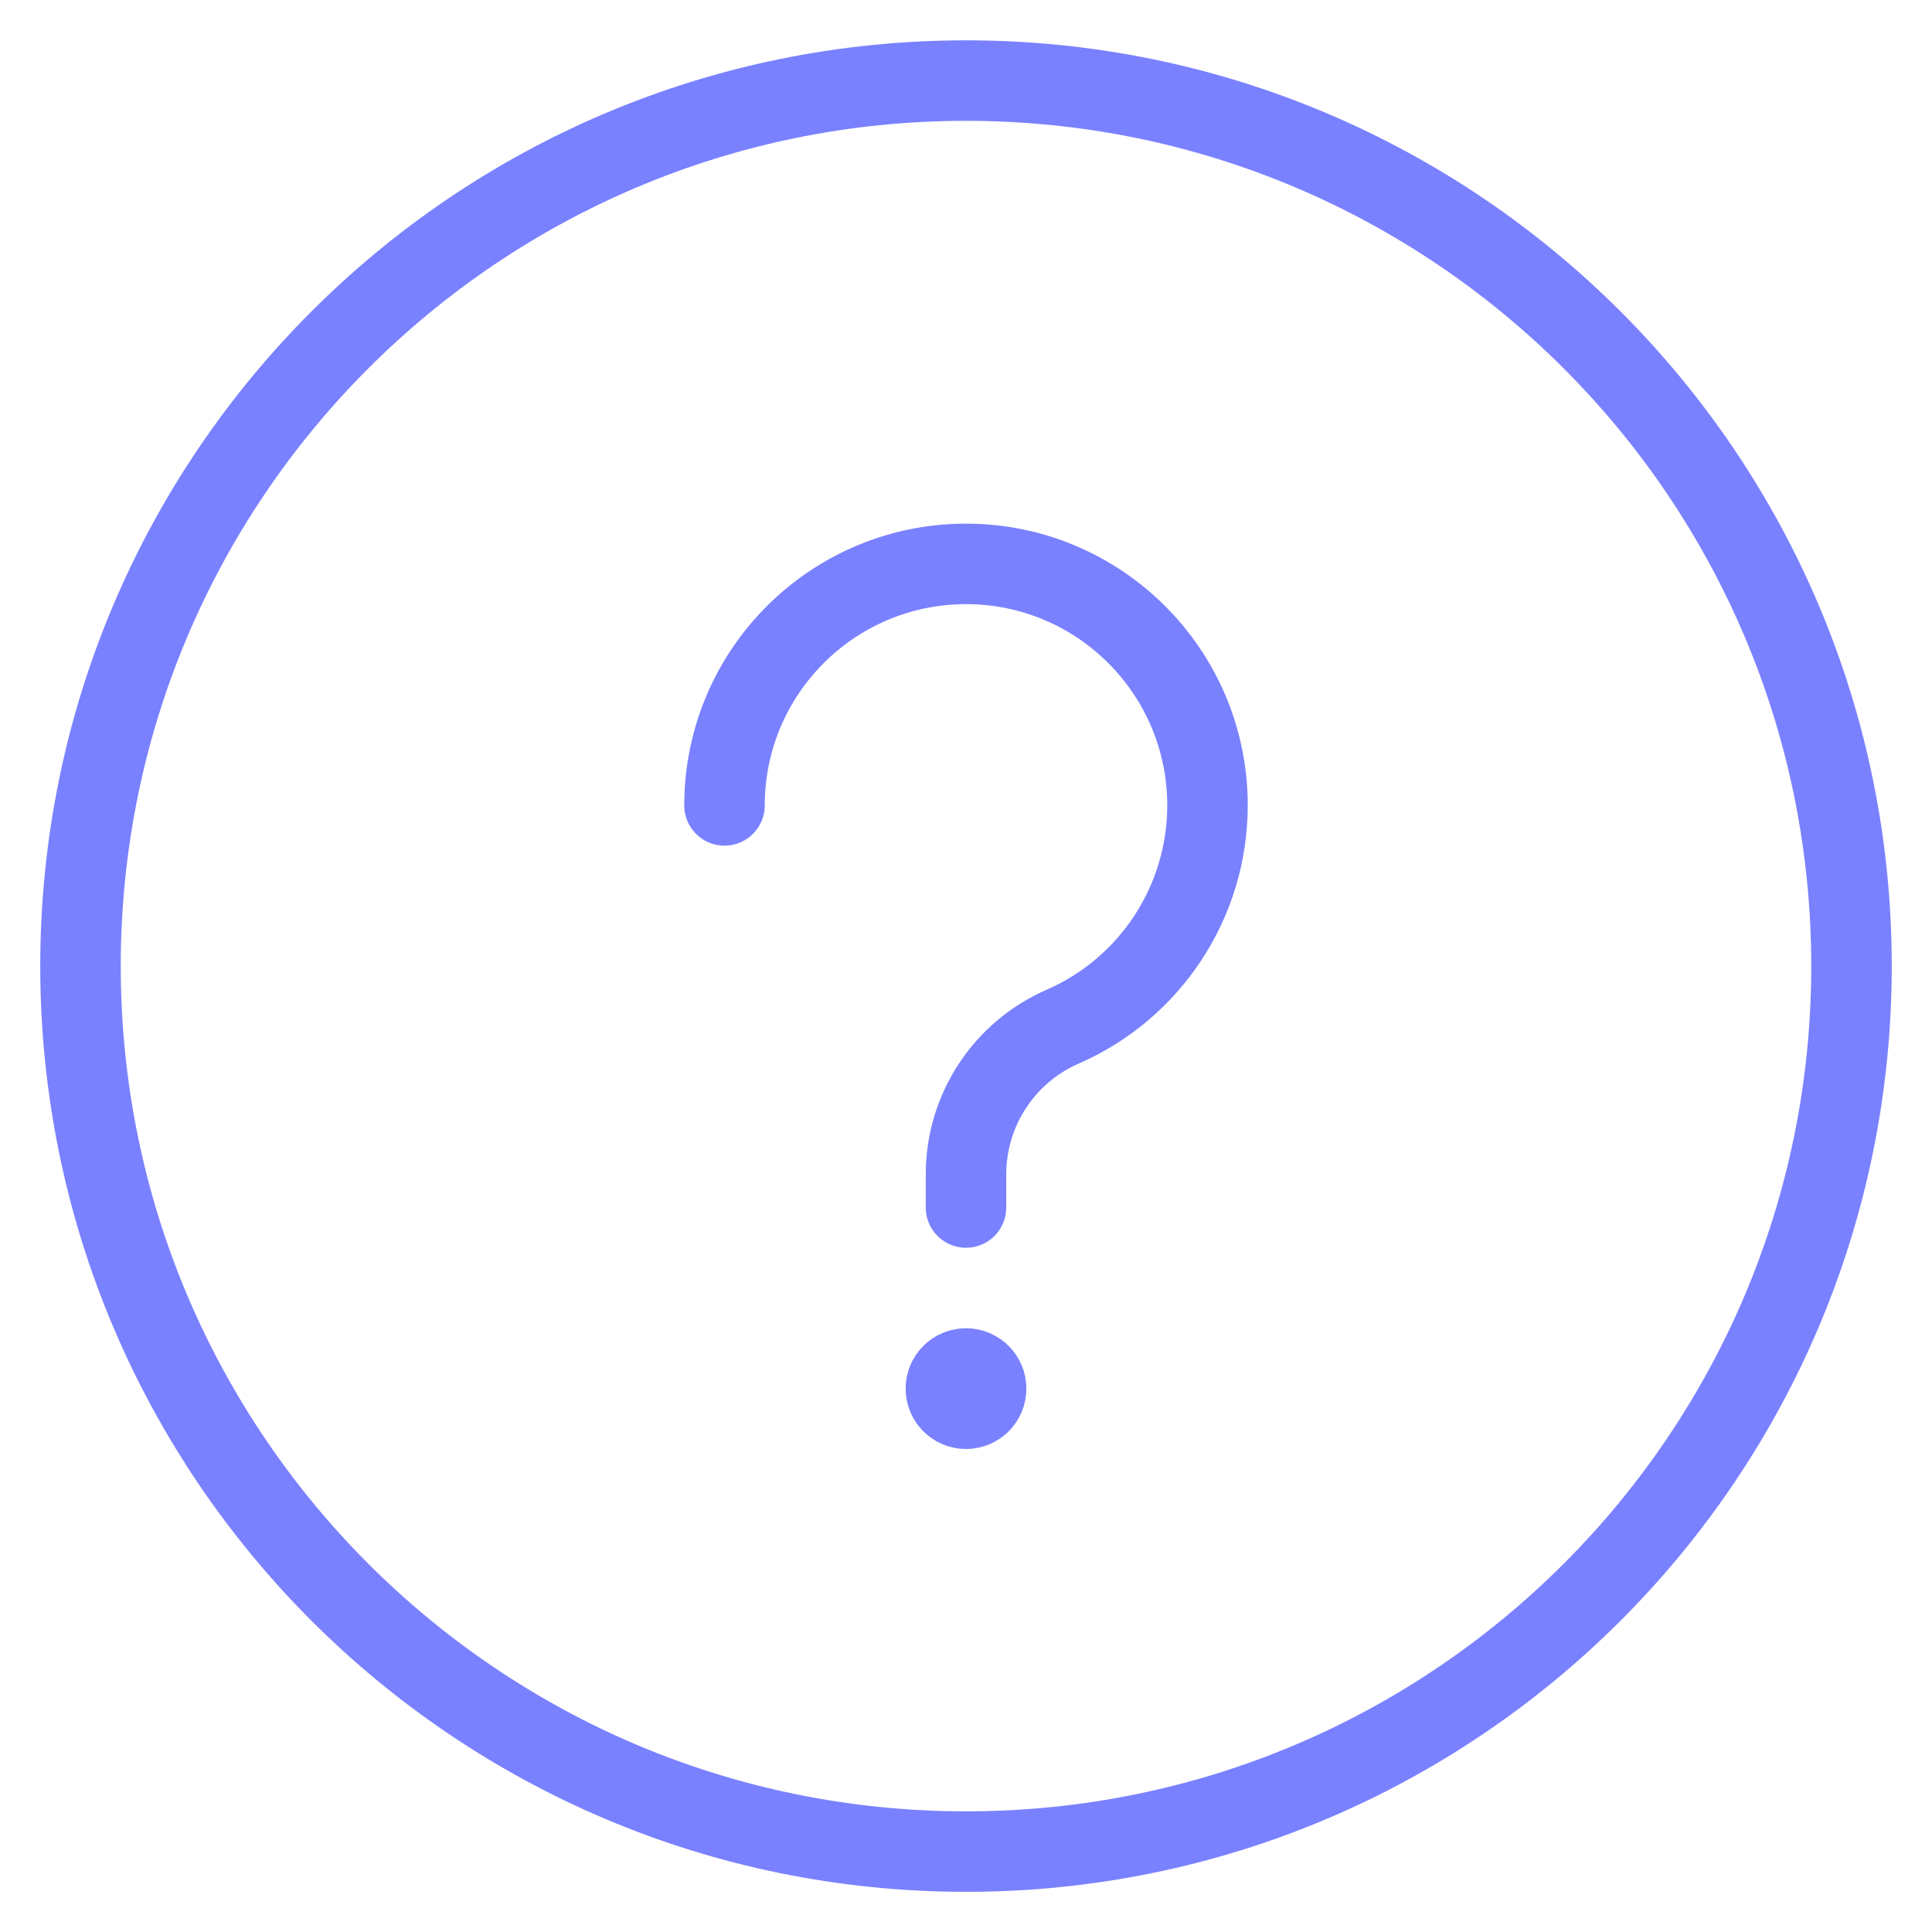
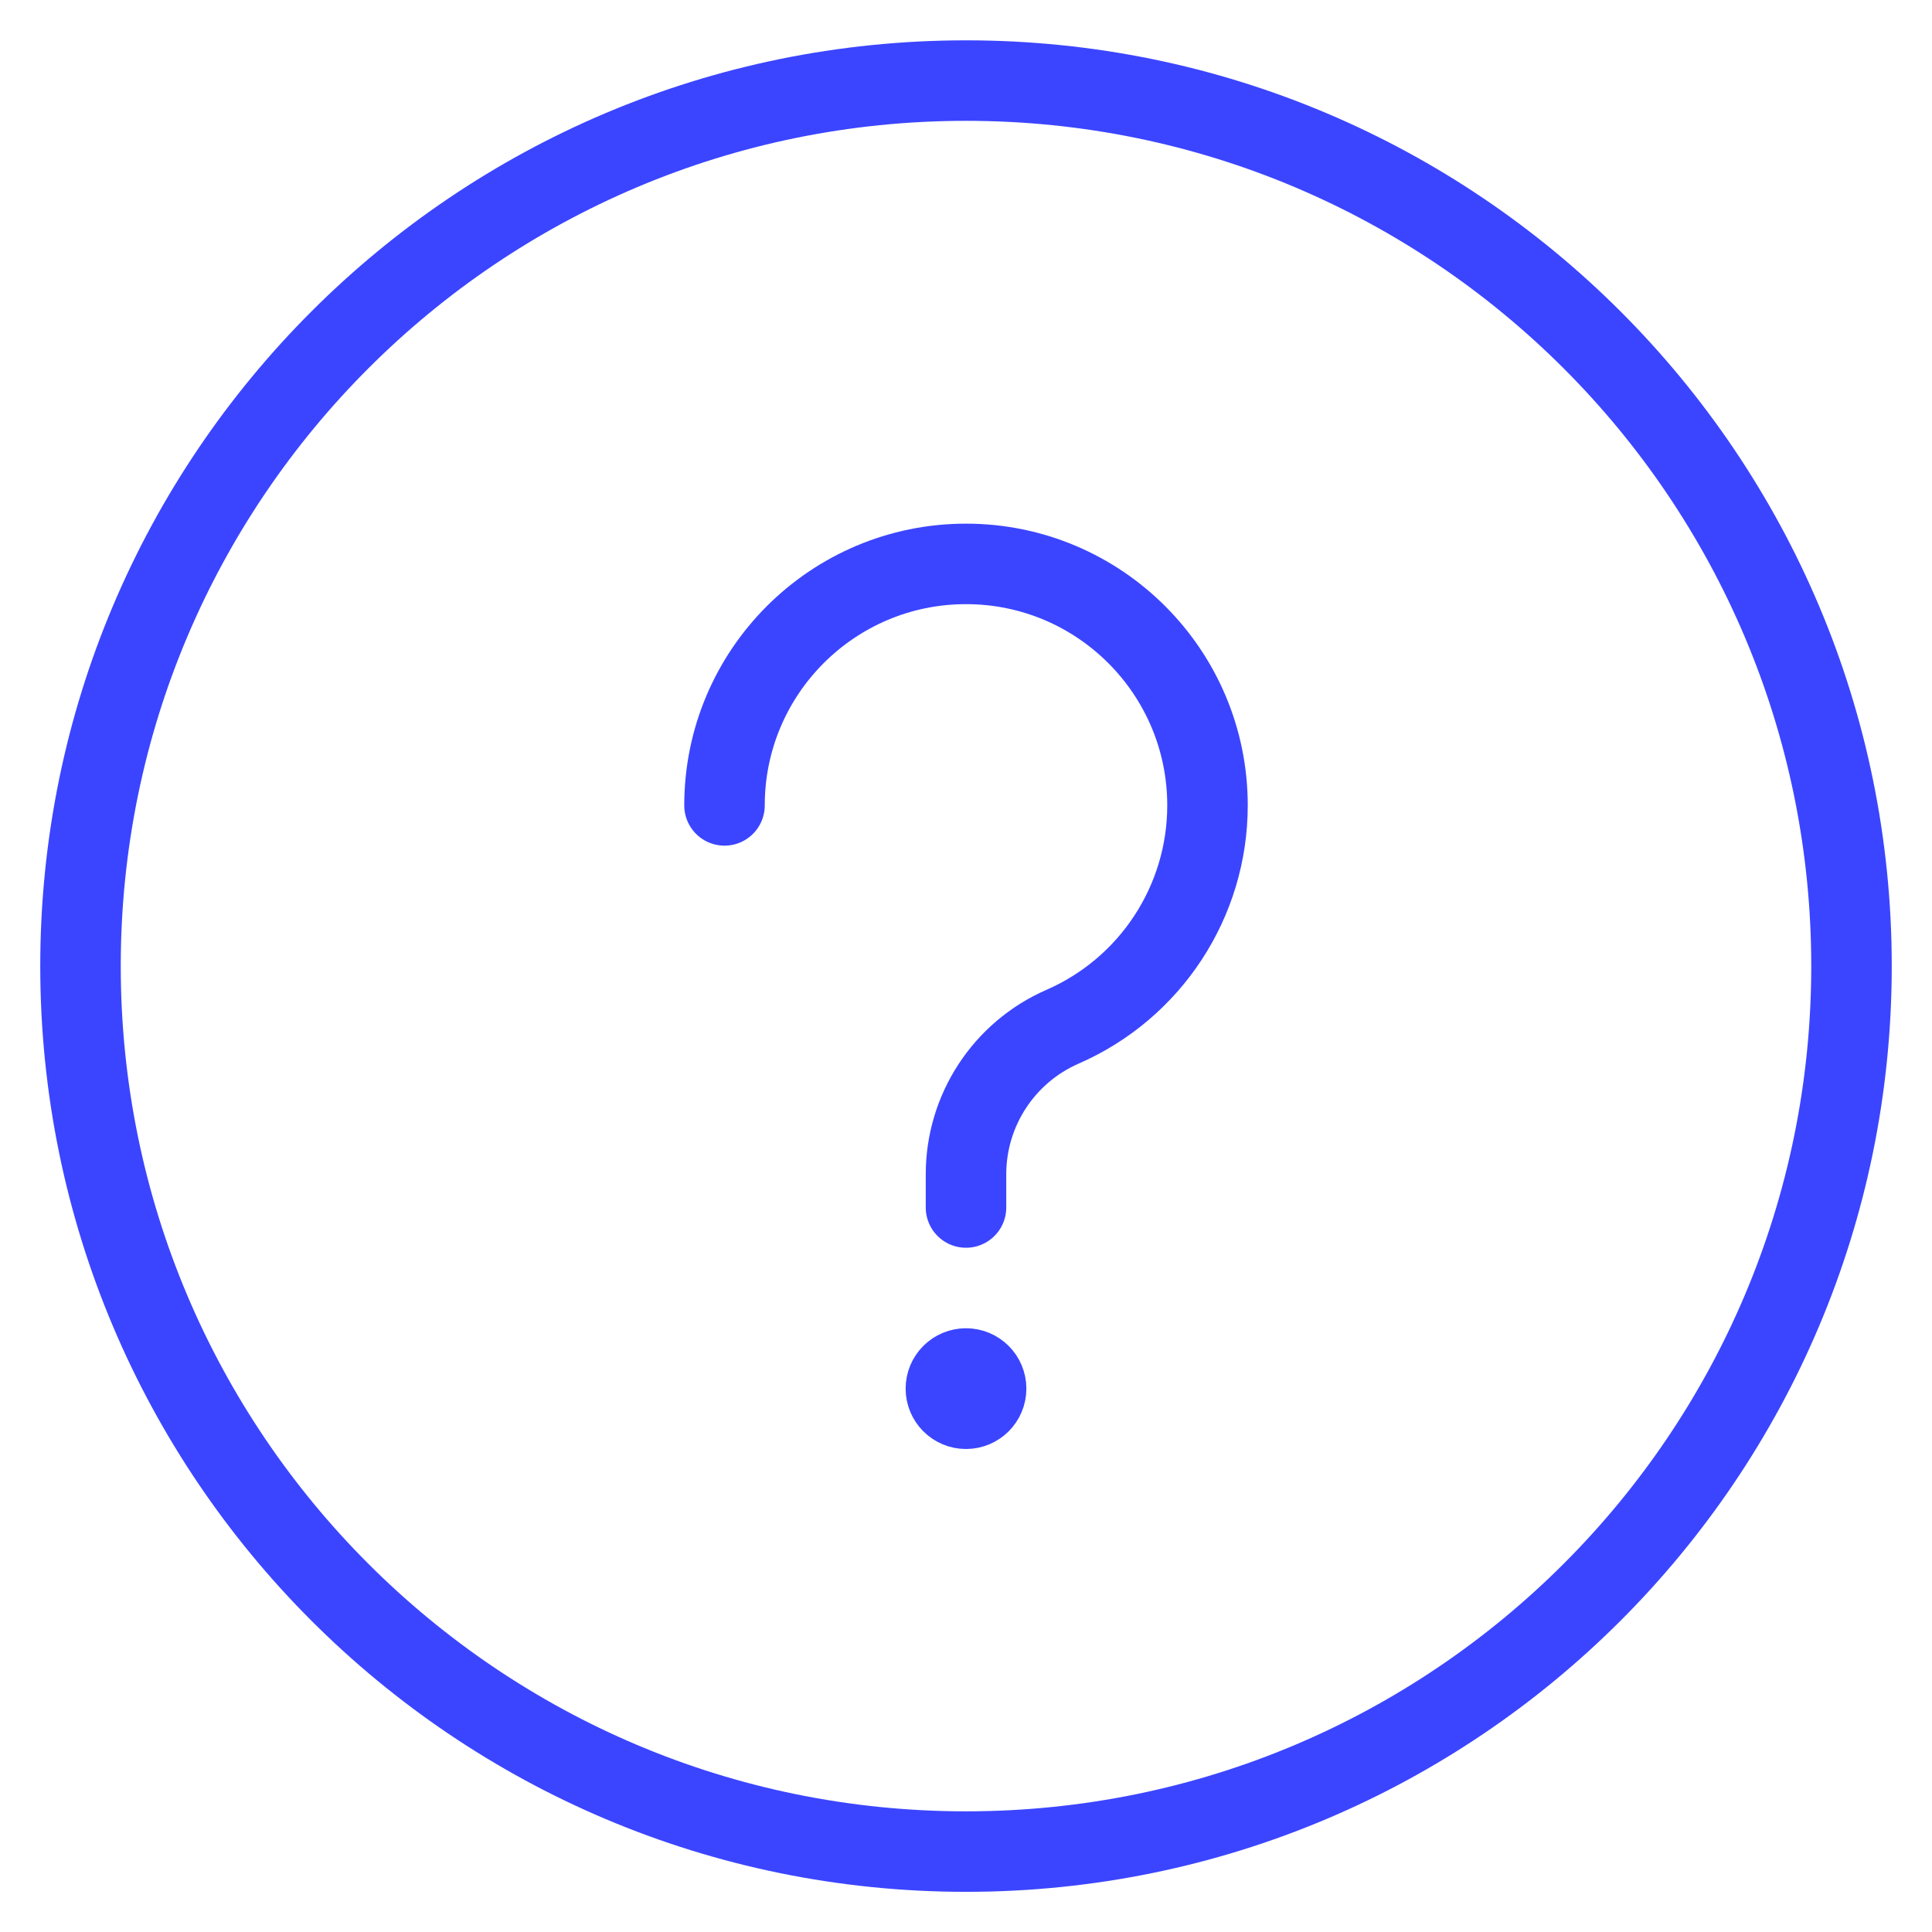
<svg xmlns="http://www.w3.org/2000/svg" version="1.1" viewBox="0 0 16 16" height="16" width="16">
  <g transform="matrix(0.6666667,0,0,0.6666667,0,0)">
-     <path d="M 12,1.001c6.075,0,11,4.925,11,11s-4.925,11-11,11s-11-4.925-11-11S5.925,1.001,12,1.001z " stroke="#7a81ff" fill="none" stroke-width="1" stroke-linecap="round" stroke-linejoin="round" />
-     <path d="M 12,17 c-0.138,0-0.25,0.112-0.25,0.25S11.862,17.5,12,17.5s0.25-0.112,0.25-0.25S12.138,17,12,17L12,17 " stroke="#7a81ff" fill="none" stroke-width="1" stroke-linecap="round" stroke-linejoin="round" />
-     <path d="M 9,10.005c0-1.657,1.344-3,3-3 c1.657,0,3,1.344,3,3c0,1.193-0.707,2.272-1.8,2.749c-0.729,0.318-1.2,1.038-1.2,1.833V15" stroke="#7a81ff" fill="none" stroke-width="1" stroke-linecap="round" stroke-linejoin="round" />
+     <path d="M 12,1.001c6.075,0,11,4.925,11,11s-4.925,11-11,11s-11-4.925-11-11S5.925,1.001,12,1.001z " stroke="#3b45ff" fill="none" stroke-width="1" stroke-linecap="round" stroke-linejoin="round" />
+     <path d="M 12,17 c-0.138,0-0.25,0.112-0.25,0.25S11.862,17.5,12,17.5s0.25-0.112,0.25-0.25S12.138,17,12,17L12,17 " stroke="#3b45ff" fill="none" stroke-width="1" stroke-linecap="round" stroke-linejoin="round" />
+     <path d="M 9,10.005c0-1.657,1.344-3,3-3 c1.657,0,3,1.344,3,3c0,1.193-0.707,2.272-1.8,2.749c-0.729,0.318-1.2,1.038-1.2,1.833V15" stroke="#3b45ff" fill="none" stroke-width="1" stroke-linecap="round" stroke-linejoin="round" />
  </g>
</svg>
